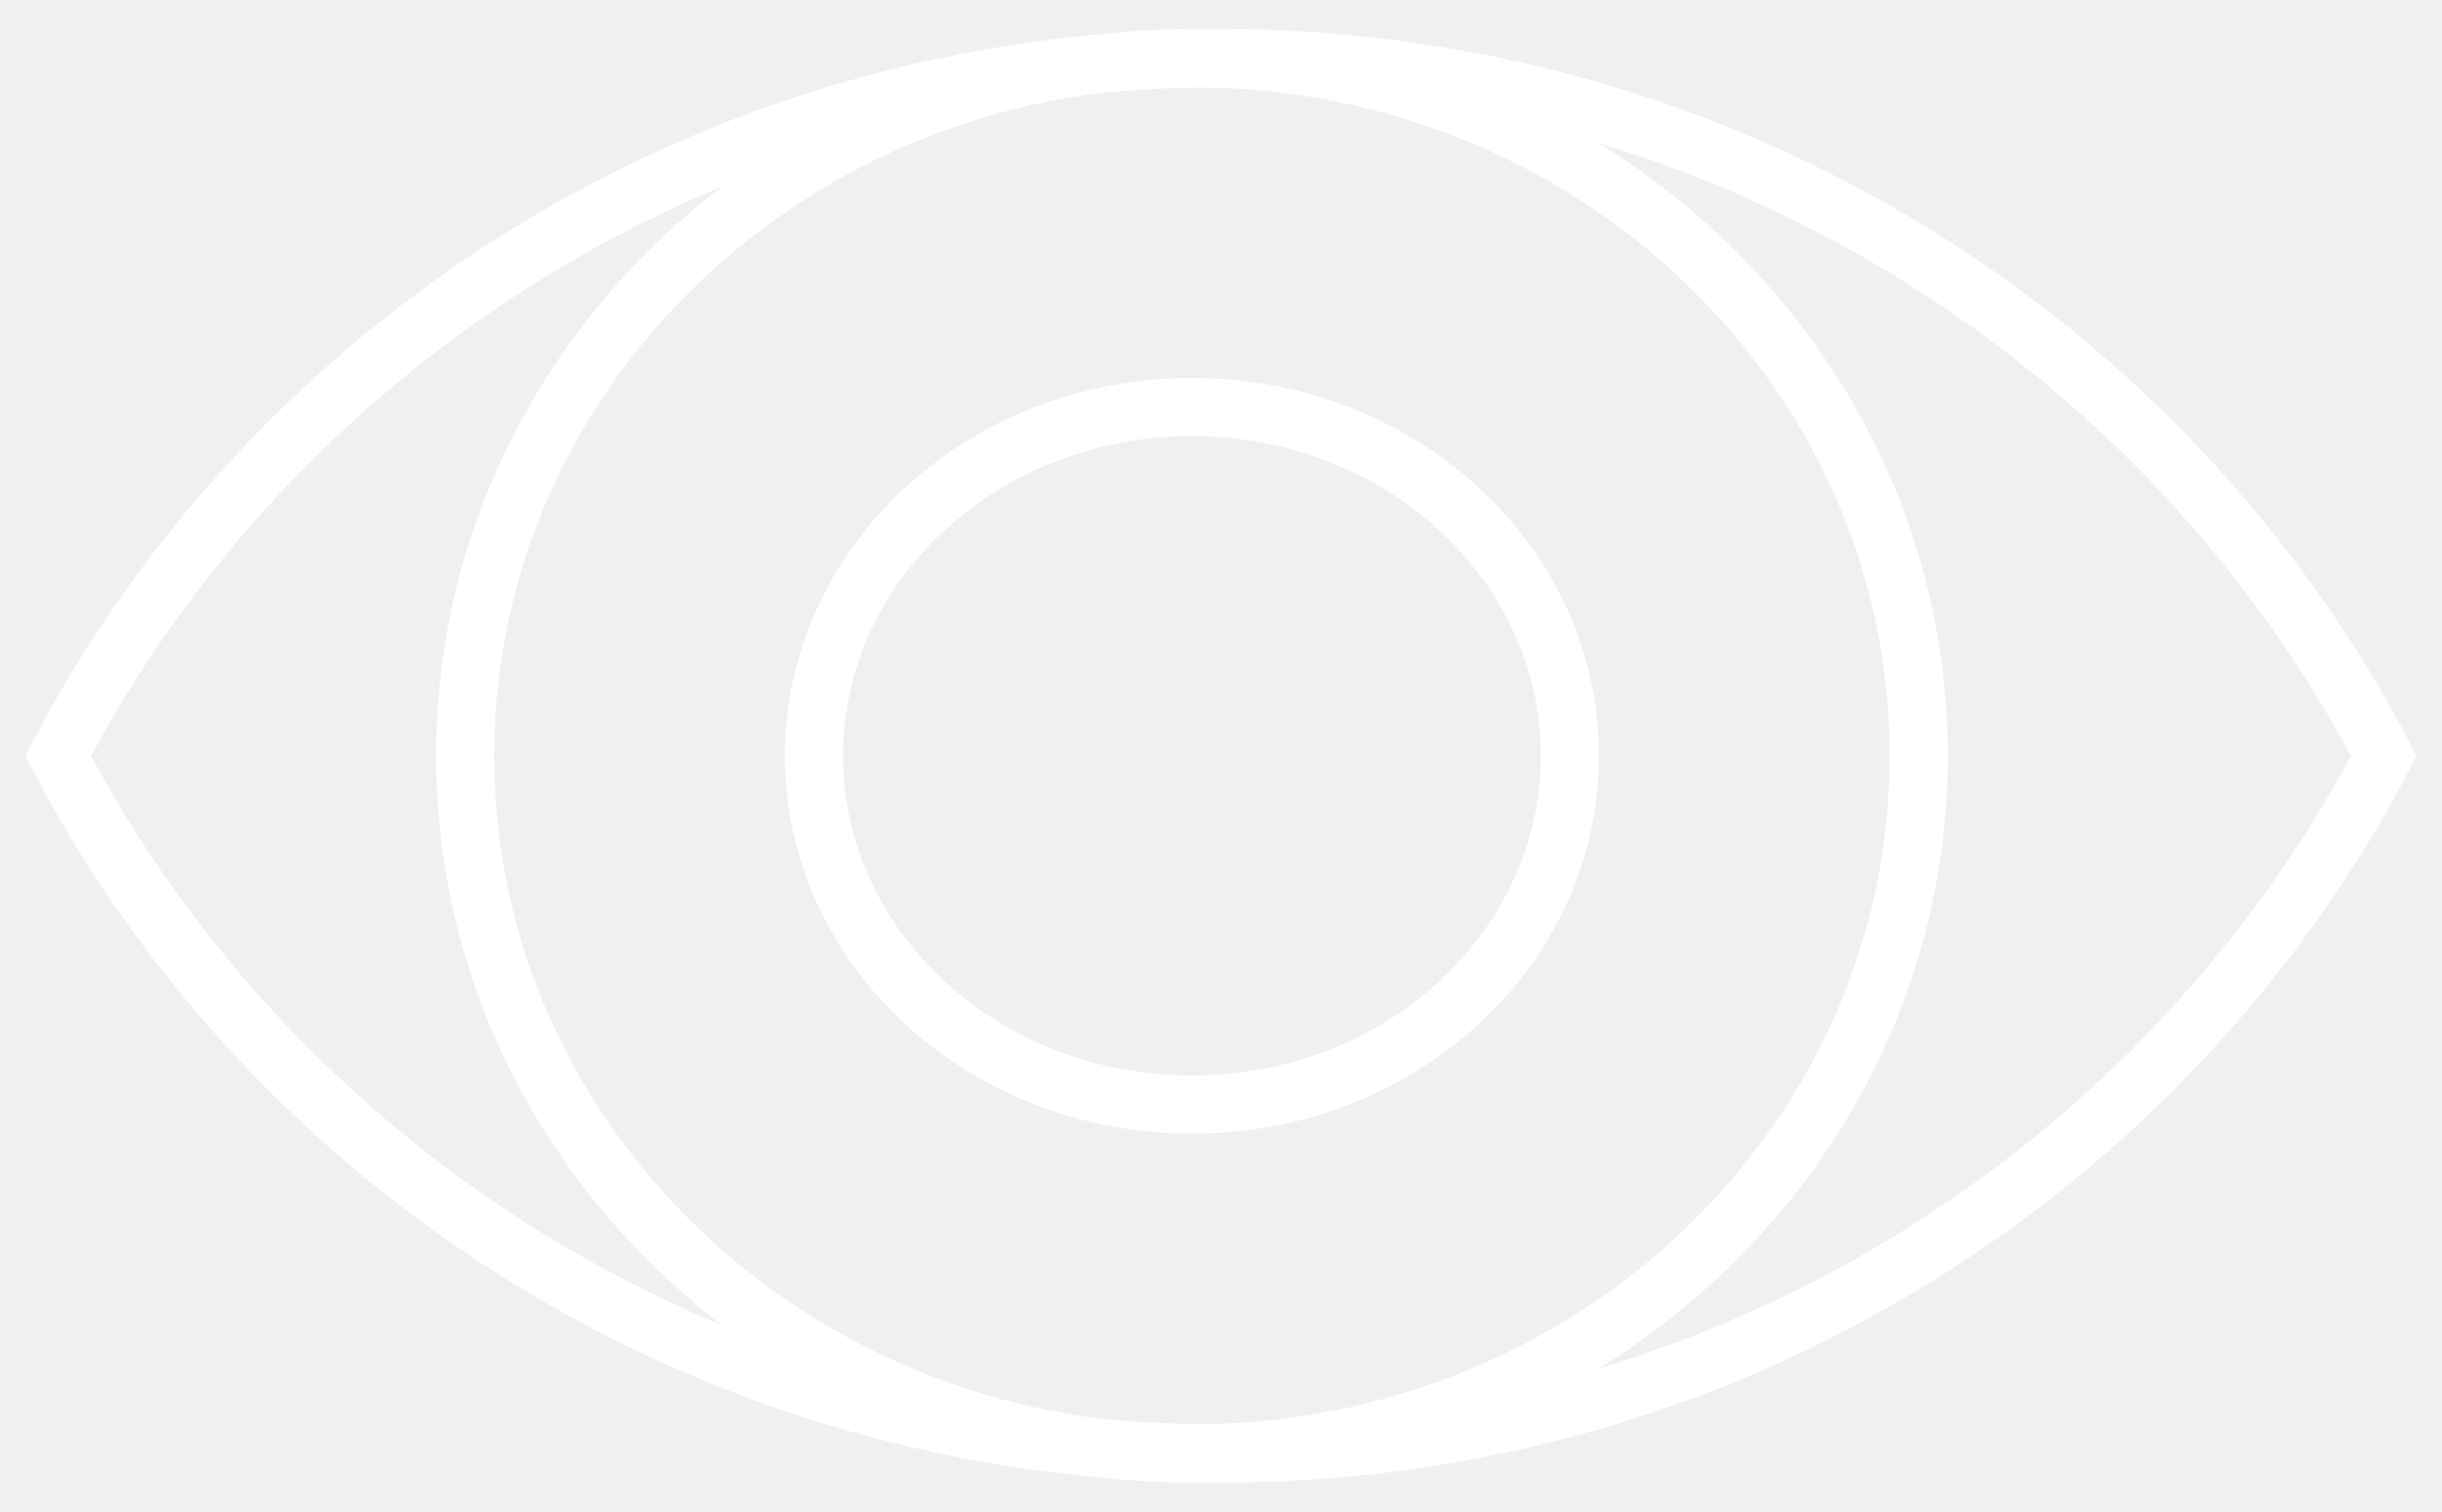
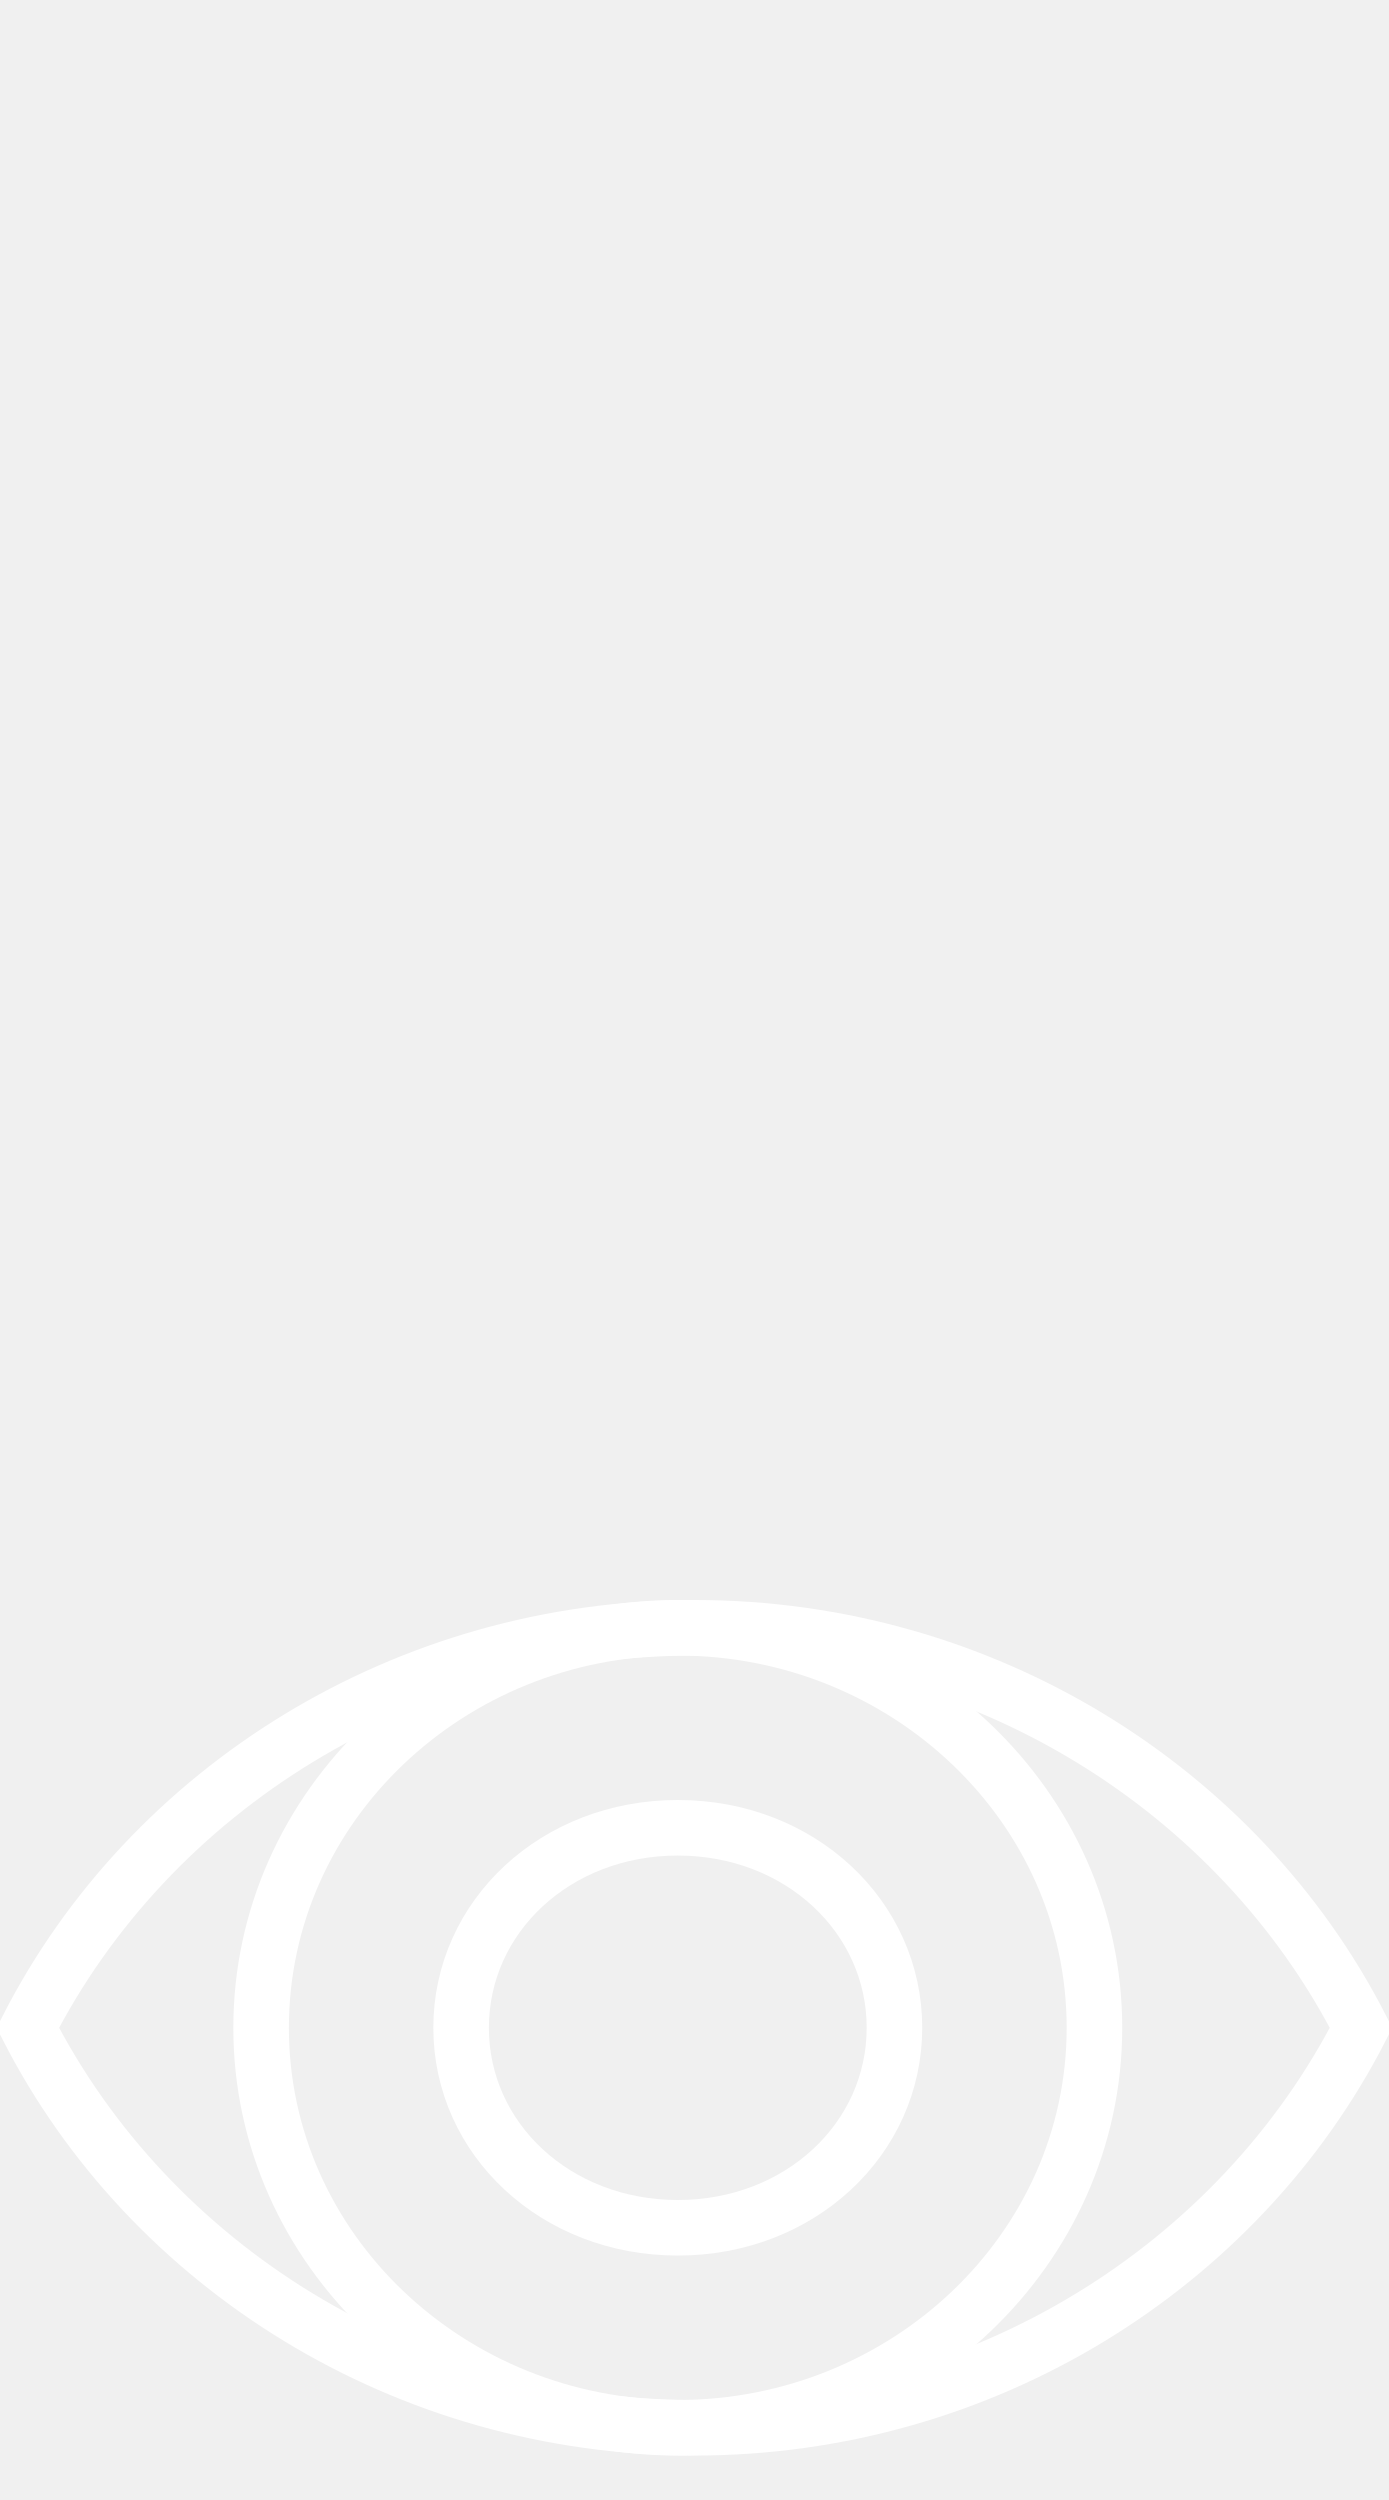
- <svg xmlns="http://www.w3.org/2000/svg" width="42" height="26" viewBox="0 0 42 26" fill="none">
-   <path d="M41 13.002C37.27 20.127 29.713 25 20.996 25C12.278 25 4.726 20.127 1 13.002C4.722 5.878 12.283 1 20.996 1C29.709 1 37.274 5.878 41 13.002Z" stroke="white" stroke-miterlimit="10" />
-   <path d="M20.5 25C27.404 25 33 19.627 33 13C33 6.373 27.404 1 20.5 1C13.596 1 8 6.373 8 13C8 19.627 13.596 25 20.5 25Z" stroke="white" stroke-miterlimit="10" />
-   <path d="M20.5 19C24.09 19 27 16.314 27 13C27 9.686 24.09 7 20.5 7C16.91 7 14 9.686 14 13C14 16.314 16.91 19 20.5 19Z" stroke="white" stroke-miterlimit="10" />
+ <svg xmlns="http://www.w3.org/2000/svg" id="Layer_1" version="1.1" viewBox="0 0 25 45">
+   <defs>
+     <style>
+       .st0 {
+         fill: none;
+         stroke: #fff;
+         stroke-miterlimit: 10;
+       }
+     </style>
+   </defs>
+   <path class="st0" d="M24.5,36.5c-2.2,4.3-6.8,7.2-12,7.2s-9.8-2.9-12-7.2c2.2-4.3,6.8-7.2,12-7.2s9.8,2.9,12,7.2Z" />
+   <path class="st0" d="M12.2,43.7c4.1,0,7.5-3.2,7.5-7.2s-3.4-7.2-7.5-7.2-7.5,3.2-7.5,7.2,3.4,7.2,7.5,7.2Z" />
+   <path class="st0" d="M12.2,40.1c2.2,0,3.9-1.6,3.9-3.6s-1.7-3.6-3.9-3.6-3.9,1.6-3.9,3.6,1.7,3.6,3.9,3.6Z" />
</svg>
